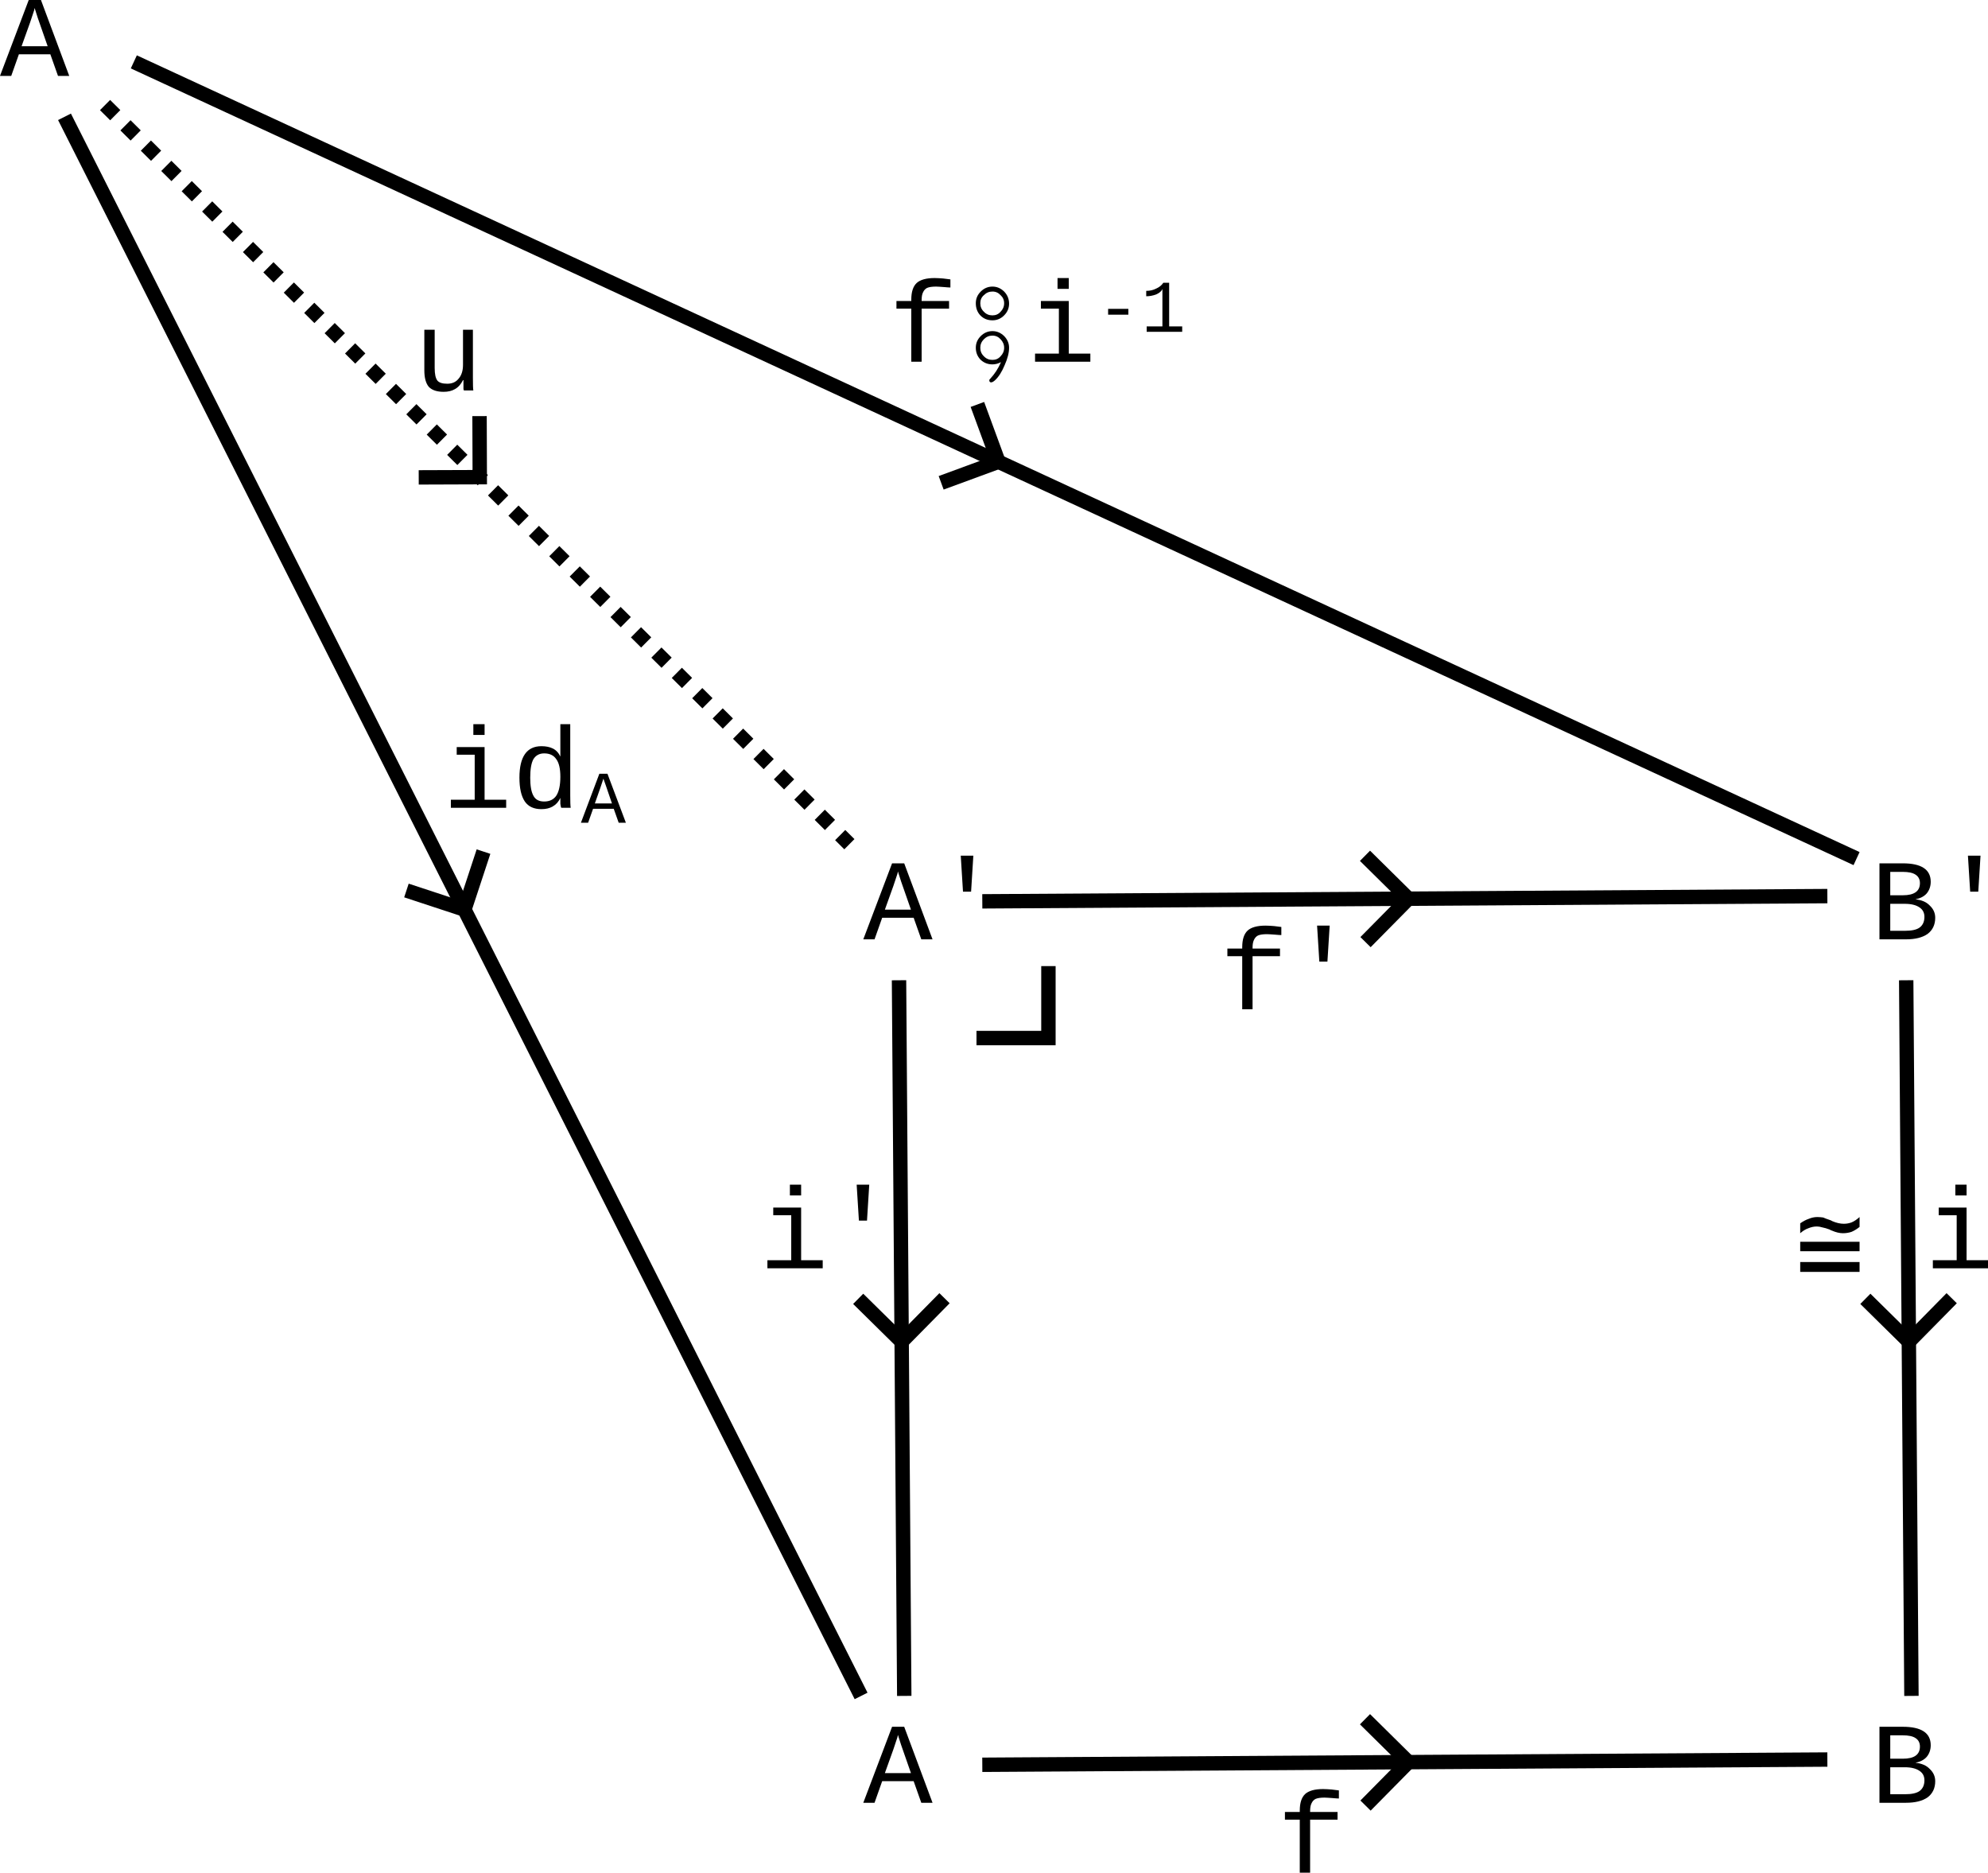
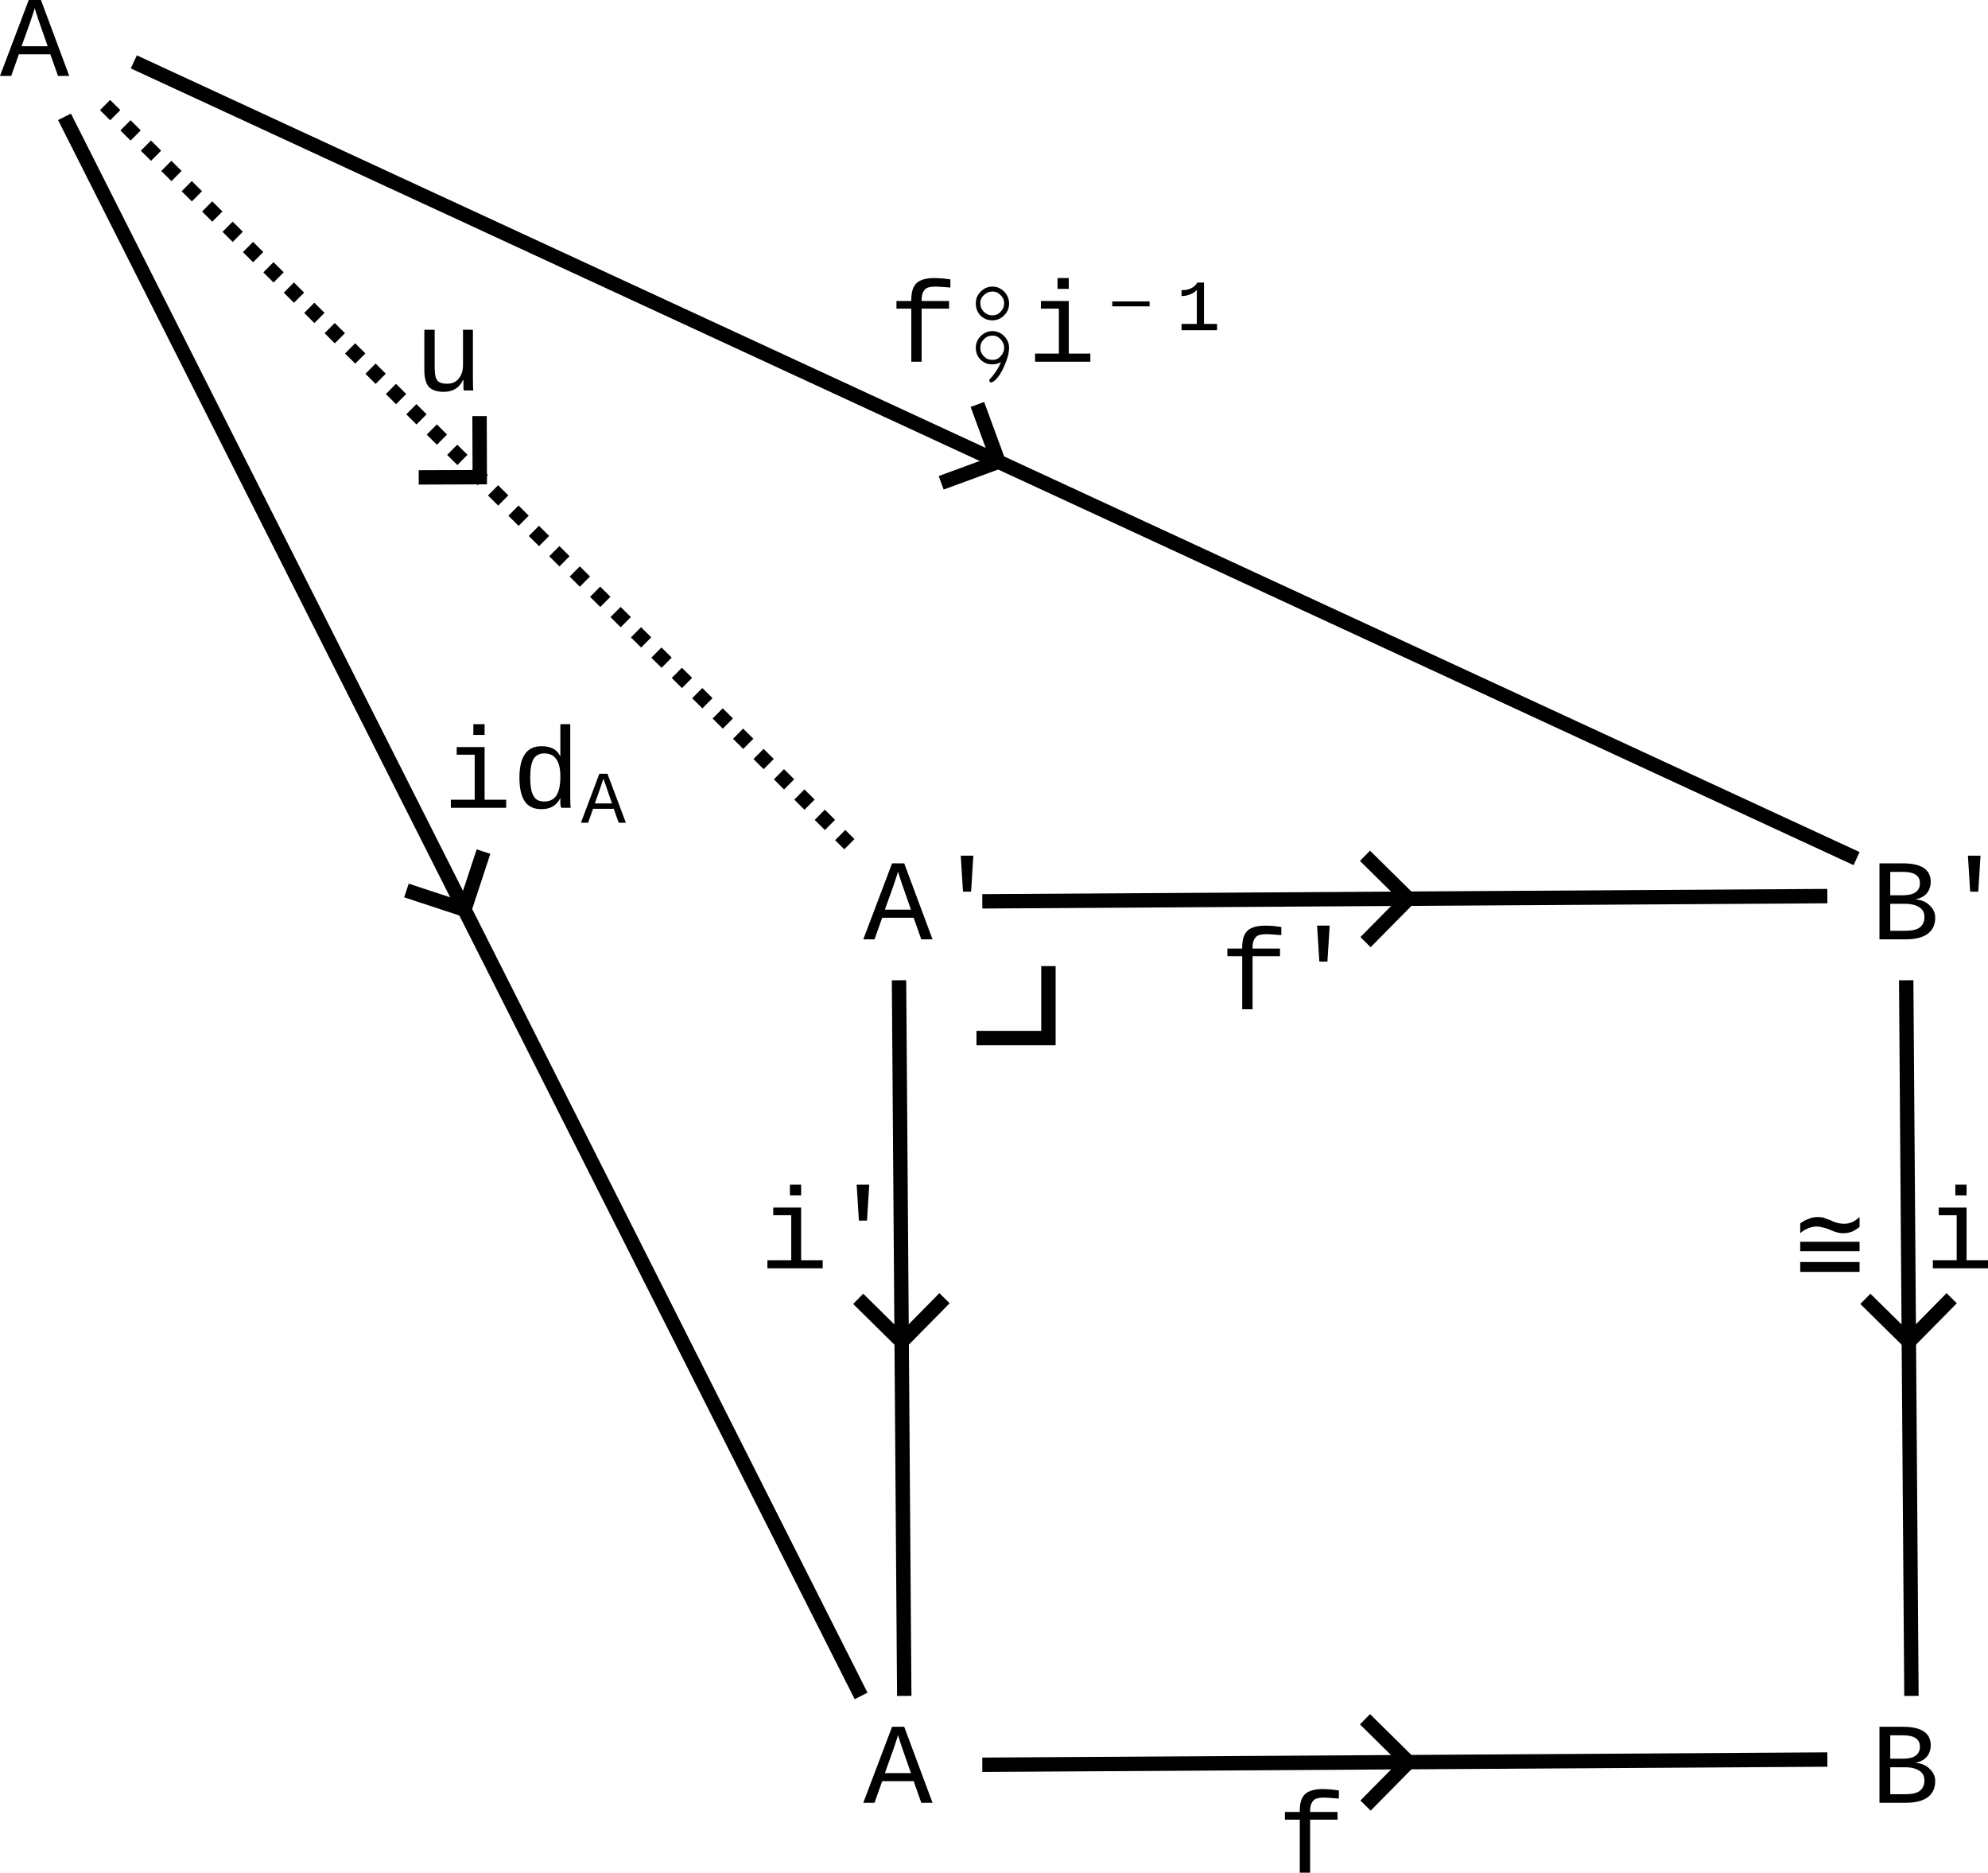
<svg xmlns="http://www.w3.org/2000/svg" width="69.084mm" height="65.067mm" viewBox="0 0 69.084 65.067" version="1.1" id="svg1820" xml:space="preserve">
  <defs id="defs1817">
    <marker style="overflow:visible" id="ArrowWide_Fnone_S-000000" refX="0" refY="0" orient="auto-start-reverse" markerWidth="1" markerHeight="1" viewBox="0 0 1 1" preserveAspectRatio="xMidYMid">
      <path style="fill:none;stroke:#000000;stroke-width:1;stroke-linecap:butt" d="M 3,-3 0,0 3,3" transform="rotate(180,0.125,0)" id="path7" />
    </marker>
  </defs>
  <g id="layer1" transform="translate(-343.5666,-2853.933)">
-     <rect style="font-variation-settings:normal;opacity:1;fill:none;fill-opacity:1;fill-rule:evenodd;stroke:#e6e6e6;stroke-width:0.5;stroke-linecap:butt;stroke-linejoin:miter;stroke-miterlimit:4;stroke-dasharray:none;stroke-dashoffset:0;stroke-opacity:1;stop-color:#000000;stop-opacity:1" id="rect1481" width="208" height="48" x="12" y="7" />
-     <text xml:space="preserve" style="font-style:normal;font-variant:normal;font-weight:normal;font-stretch:normal;font-size:4px;line-height:5px;font-family:'Liberation Sans', sans-serif;-inkscape-font-specification:'Liberation Sans, sans-serif';text-decoration-color:#000000;white-space:pre;shape-inside:url(#rect1481);display:inline;fill:#000000;stroke-width:3.78;stop-color:#000000" x="30.093" y="39.662" id="text1498">
-       <tspan x="12" y="10.613" id="tspan2">Prefer to rich text in this document, in <tspan style="font-style:italic" id="tspan1">increasing</tspan> order of preference:
- </tspan>
-       <tspan x="12" y="15.613" id="tspan3">1. private-observations.md
- </tspan>
-       <tspan x="12" y="20.613" id="tspan5">2. observations.md
- </tspan>
-       <tspan x="12" y="25.613" id="tspan6">3. Some more specific document (e.g. refactor-code.md)</tspan>
-     </text>
    <g id="g51">
      <text xml:space="preserve" style="font-size:4px;line-height:5px;font-family:'Liberation Mono', monospace;-inkscape-font-specification:'Liberation Mono, monospace';text-decoration-color:#000000;fill:#000000;stroke-width:3.78;-inkscape-stroke:none;stop-color:#000000" x="373.567" y="2801.568" id="text20">
        <tspan id="tspan20-5" style="stroke-width:3.78" x="373.567" y="2801.568">A'</tspan>
      </text>
      <text xml:space="preserve" style="font-size:4px;line-height:5px;font-family:'Liberation Mono', monospace;-inkscape-font-specification:'Liberation Mono, monospace';text-decoration-color:#000000;fill:#000000;stroke-width:3.78;-inkscape-stroke:none;stop-color:#000000" x="408.567" y="2801.568" id="text21">
        <tspan id="tspan21-3" style="stroke-width:3.78" x="408.567" y="2801.568">B'</tspan>
      </text>
      <text xml:space="preserve" style="font-size:4px;line-height:5px;font-family:'Liberation Mono', monospace;-inkscape-font-specification:'Liberation Mono, monospace';text-decoration-color:#000000;fill:#000000;stroke-width:3.78;-inkscape-stroke:none;stop-color:#000000" x="385.953" y="2804" id="text5">
        <tspan id="tspan4" style="stroke-width:3.78" x="385.953" y="2804">f'</tspan>
      </text>
      <path style="font-variation-settings:normal;fill:none;fill-opacity:1;stroke:#000000;stroke-width:0.5;stroke-linecap:butt;stroke-linejoin:miter;stroke-miterlimit:4;stroke-dasharray:none;stroke-dashoffset:0;stroke-opacity:1;marker-mid:url(#ArrowWide_Fnone_S-000000);stop-color:#000000" d="m 377.702,2830.25 14.683,-0.091 14.683,-0.091" id="path6" />
      <text xml:space="preserve" style="font-size:4px;line-height:5px;font-family:'Liberation Mono', monospace;-inkscape-font-specification:'Liberation Mono, monospace';text-decoration-color:#000000;fill:#000000;stroke-width:3.78;-inkscape-stroke:none;stop-color:#000000" x="373.567" y="2831.568" id="text11">
        <tspan id="tspan11" style="stroke-width:3.78" x="373.567" y="2831.568">A</tspan>
      </text>
      <text xml:space="preserve" style="font-size:4px;line-height:5px;font-family:'Liberation Mono', monospace;-inkscape-font-specification:'Liberation Mono, monospace';text-decoration-color:#000000;fill:#000000;stroke-width:3.78;-inkscape-stroke:none;stop-color:#000000" x="408.567" y="2831.568" id="text15">
        <tspan id="tspan12" style="stroke-width:3.78" x="408.567" y="2831.568">B</tspan>
      </text>
      <path style="font-variation-settings:normal;fill:none;fill-opacity:1;stroke:#000000;stroke-width:0.5;stroke-linecap:butt;stroke-linejoin:miter;stroke-miterlimit:4;stroke-dasharray:none;stroke-dashoffset:0;stroke-opacity:1;marker-mid:url(#ArrowWide_Fnone_S-000000);stop-color:#000000" d="m 374.808,2802.992 0.091,12.433 0.091,12.432" id="path20" />
      <path style="font-variation-settings:normal;fill:none;fill-opacity:1;stroke:#000000;stroke-width:0.5;stroke-linecap:butt;stroke-linejoin:miter;stroke-miterlimit:4;stroke-dasharray:none;stroke-dashoffset:0;stroke-opacity:1;marker-mid:url(#ArrowWide_Fnone_S-000000);stop-color:#000000" d="m 409.808,2802.992 0.091,12.433 0.091,12.432" id="path34" />
      <text xml:space="preserve" style="font-size:4px;line-height:5px;font-family:'Liberation Mono', monospace;-inkscape-font-specification:'Liberation Mono, monospace';text-decoration-color:#000000;fill:#000000;stroke-width:3.78;-inkscape-stroke:none;stop-color:#000000" x="369.953" y="2813" id="text35">
        <tspan id="tspan35" style="stroke-width:3.78" x="369.953" y="2813">i'</tspan>
      </text>
      <path style="font-variation-settings:normal;fill:none;fill-opacity:1;stroke:#000000;stroke-width:0.5;stroke-linecap:butt;stroke-linejoin:miter;stroke-miterlimit:4;stroke-dasharray:none;stroke-dashoffset:0;stroke-opacity:1;marker-mid:url(#ArrowWide_Fnone_S-000000);stop-color:#000000" d="m 377.702,2800.25 14.683,-0.091 14.683,-0.091" id="path35" />
      <text xml:space="preserve" style="font-size:4px;line-height:5px;font-family:'Liberation Mono', monospace;-inkscape-font-specification:'Liberation Mono, monospace';text-decoration-color:#000000;fill:#000000;stroke-width:3.78;-inkscape-stroke:none;stop-color:#000000" x="387.953" y="2834" id="text38">
        <tspan id="tspan38" style="stroke-width:3.78" x="387.953" y="2834">f</tspan>
      </text>
      <text xml:space="preserve" style="font-size:4px;line-height:5px;font-family:'Liberation Mono', monospace;-inkscape-font-specification:'Liberation Mono, monospace';text-decoration-color:#000000;fill:#000000;stroke-width:3.78;-inkscape-stroke:none;stop-color:#000000" x="410.453" y="2813" id="text39">
        <tspan id="tspan39" style="stroke-width:3.78" x="410.453" y="2813">i</tspan>
      </text>
      <text xml:space="preserve" style="font-size:4px;line-height:5px;font-family:'Liberation Mono', monospace;-inkscape-font-specification:'Liberation Mono, monospace';text-decoration-color:#000000;fill:#000000;stroke-width:3.78;-inkscape-stroke:none;stop-color:#000000" x="343.567" y="2771.568" id="text40">
        <tspan id="tspan40" style="stroke-width:3.78" x="343.567" y="2771.568">C</tspan>
      </text>
      <path style="font-variation-settings:normal;fill:none;fill-opacity:1;stroke:#000000;stroke-width:0.5;stroke-linecap:butt;stroke-linejoin:miter;stroke-miterlimit:4;stroke-dasharray:none;stroke-dashoffset:0;stroke-opacity:1;marker-mid:url(#ArrowWide_Fnone_S-000000);stop-color:#000000" d="m 345.808,2772.992 13.841,27.433 13.841,27.433" id="path45" />
      <path style="font-variation-settings:normal;fill:none;fill-opacity:1;stroke:#000000;stroke-width:0.5;stroke-linecap:butt;stroke-linejoin:miter;stroke-miterlimit:4;stroke-dasharray:none;stroke-dashoffset:0;stroke-opacity:1;marker-mid:url(#ArrowWide_Fnone_S-000000);stop-color:#000000" d="m 348.217,2771.083 29.933,13.841 29.933,13.841" id="path46" />
      <text xml:space="preserve" style="font-size:4px;line-height:5px;font-family:'Liberation Mono', monospace;-inkscape-font-specification:'Liberation Mono, monospace';text-decoration-color:#000000;fill:#000000;stroke-width:3.78;-inkscape-stroke:none;stop-color:#000000" x="374.453" y="2781.5" id="text47">
        <tspan id="tspan47" style="stroke-width:3.78" x="374.453" y="2781.5">m</tspan>
      </text>
      <text xml:space="preserve" style="font-size:4px;line-height:5px;font-family:'Liberation Mono', monospace;-inkscape-font-specification:'Liberation Mono, monospace';text-decoration-color:#000000;fill:#000000;stroke-width:3.78;-inkscape-stroke:none;stop-color:#000000" x="358.953" y="2797" id="text49">
        <tspan id="tspan49" style="stroke-width:3.78" x="358.953" y="2797">n</tspan>
      </text>
      <path style="font-variation-settings:normal;fill:none;fill-opacity:1;stroke:#000000;stroke-width:0.5;stroke-linecap:butt;stroke-linejoin:miter;stroke-miterlimit:4;stroke-dasharray:0.5, 0.5;stroke-dashoffset:0;stroke-opacity:1;marker-mid:url(#ArrowWide_Fnone_S-000000);stop-color:#000000" d="m 347.217,2772.583 12.933,12.841 12.933,12.841" id="path49" />
      <text xml:space="preserve" style="font-size:4px;line-height:5px;font-family:'Liberation Mono', monospace;-inkscape-font-specification:'Liberation Mono, monospace';text-decoration-color:#000000;fill:#000000;stroke-width:3.78;-inkscape-stroke:none;stop-color:#000000" x="357.953" y="2782.5" id="text51">
        <tspan id="tspan51" style="stroke-width:3.78" x="357.953" y="2782.5">u</tspan>
      </text>
      <path style="font-variation-settings:normal;opacity:1;vector-effect:none;fill:none;fill-opacity:1;stroke:#000000;stroke-width:0.5;stroke-linecap:butt;stroke-linejoin:miter;stroke-miterlimit:4;stroke-dasharray:none;stroke-dashoffset:0;stroke-opacity:1;-inkscape-stroke:none;stop-color:#000000;stop-opacity:1" d="M 377.5,2805 H 380 V 2802.5" id="path51" />
      <text xml:space="preserve" style="font-size:4px;line-height:5px;font-family:'Liberation Mono', monospace;-inkscape-font-specification:'Liberation Mono, monospace';text-decoration-color:#000000;fill:#000000;stroke-width:3.78;-inkscape-stroke:none;stop-color:#000000" x="405.953" y="2813.5" id="text16">
        <tspan id="tspan8" style="stroke-width:3.78" x="405.953" y="2813.5">≅</tspan>
      </text>
-       <g id="g117">
-         <text xml:space="preserve" style="font-size:4px;line-height:5px;font-family:'Liberation Mono', monospace;-inkscape-font-specification:'Liberation Mono, monospace';text-decoration-color:#000000;fill:#000000;stroke-width:3.78;-inkscape-stroke:none;stop-color:#000000" x="373.567" y="2886.568" id="text22">
-           <tspan id="tspan20" style="stroke-width:3.78" x="373.567" y="2886.568">A'</tspan>
-         </text>
-         <text xml:space="preserve" style="font-size:4px;line-height:5px;font-family:'Liberation Mono', monospace;-inkscape-font-specification:'Liberation Mono, monospace';text-decoration-color:#000000;fill:#000000;stroke-width:3.78;-inkscape-stroke:none;stop-color:#000000" x="408.567" y="2886.568" id="text30">
-           <tspan id="tspan30" style="stroke-width:3.78" x="408.567" y="2886.568">B'</tspan>
-         </text>
-         <text xml:space="preserve" style="font-size:4px;line-height:5px;font-family:'Liberation Mono', monospace;-inkscape-font-specification:'Liberation Mono, monospace';text-decoration-color:#000000;fill:#000000;stroke-width:3.78;-inkscape-stroke:none;stop-color:#000000" x="385.953" y="2889" id="text31">
-           <tspan id="tspan31" style="stroke-width:3.78" x="385.953" y="2889">f'</tspan>
-         </text>
-         <path style="font-variation-settings:normal;fill:none;fill-opacity:1;stroke:#000000;stroke-width:0.5;stroke-linecap:butt;stroke-linejoin:miter;stroke-miterlimit:4;stroke-dasharray:none;stroke-dashoffset:0;stroke-opacity:1;marker-mid:url(#ArrowWide_Fnone_S-000000);stop-color:#000000" d="m 377.702,2915.25 14.683,-0.091 14.683,-0.091" id="path36" />
-         <text xml:space="preserve" style="font-size:4px;line-height:5px;font-family:'Liberation Mono', monospace;-inkscape-font-specification:'Liberation Mono, monospace';text-decoration-color:#000000;fill:#000000;stroke-width:3.78;-inkscape-stroke:none;stop-color:#000000" x="373.567" y="2916.568" id="text37">
-           <tspan id="tspan37" style="stroke-width:3.78" x="373.567" y="2916.568">A</tspan>
-         </text>
-         <text xml:space="preserve" style="font-size:4px;line-height:5px;font-family:'Liberation Mono', monospace;-inkscape-font-specification:'Liberation Mono, monospace';text-decoration-color:#000000;fill:#000000;stroke-width:3.78;-inkscape-stroke:none;stop-color:#000000" x="408.567" y="2916.568" id="text41">
-           <tspan id="tspan41" style="stroke-width:3.78" x="408.567" y="2916.568">B</tspan>
-         </text>
-         <path style="font-variation-settings:normal;fill:none;fill-opacity:1;stroke:#000000;stroke-width:0.5;stroke-linecap:butt;stroke-linejoin:miter;stroke-miterlimit:4;stroke-dasharray:none;stroke-dashoffset:0;stroke-opacity:1;marker-mid:url(#ArrowWide_Fnone_S-000000);stop-color:#000000" d="m 374.808,2887.992 0.091,12.433 0.091,12.432" id="path47" />
-         <path style="font-variation-settings:normal;fill:none;fill-opacity:1;stroke:#000000;stroke-width:0.5;stroke-linecap:butt;stroke-linejoin:miter;stroke-miterlimit:4;stroke-dasharray:none;stroke-dashoffset:0;stroke-opacity:1;marker-mid:url(#ArrowWide_Fnone_S-000000);stop-color:#000000" d="m 409.808,2887.992 0.091,12.433 0.091,12.432" id="path48" />
-         <text xml:space="preserve" style="font-size:4px;line-height:5px;font-family:'Liberation Mono', monospace;-inkscape-font-specification:'Liberation Mono, monospace';text-decoration-color:#000000;fill:#000000;stroke-width:3.78;-inkscape-stroke:none;stop-color:#000000" x="369.953" y="2898" id="text48">
-           <tspan id="tspan48" style="stroke-width:3.78" x="369.953" y="2898">i'</tspan>
-         </text>
-         <path style="font-variation-settings:normal;fill:none;fill-opacity:1;stroke:#000000;stroke-width:0.5;stroke-linecap:butt;stroke-linejoin:miter;stroke-miterlimit:4;stroke-dasharray:none;stroke-dashoffset:0;stroke-opacity:1;marker-mid:url(#ArrowWide_Fnone_S-000000);stop-color:#000000" d="m 377.702,2885.25 14.683,-0.091 14.683,-0.091" id="path50" />
-         <text xml:space="preserve" style="font-size:4px;line-height:5px;font-family:'Liberation Mono', monospace;-inkscape-font-specification:'Liberation Mono, monospace';text-decoration-color:#000000;fill:#000000;stroke-width:3.78;-inkscape-stroke:none;stop-color:#000000" x="387.953" y="2919" id="text50">
-           <tspan id="tspan50" style="stroke-width:3.78" x="387.953" y="2919">f</tspan>
-         </text>
-         <text xml:space="preserve" style="font-size:4px;line-height:5px;font-family:'Liberation Mono', monospace;-inkscape-font-specification:'Liberation Mono, monospace';text-decoration-color:#000000;fill:#000000;stroke-width:3.78;-inkscape-stroke:none;stop-color:#000000" x="410.453" y="2898" id="text52">
-           <tspan id="tspan52" style="stroke-width:3.78" x="410.453" y="2898">i</tspan>
-         </text>
-         <path style="font-variation-settings:normal;fill:none;fill-opacity:1;stroke:#000000;stroke-width:0.5;stroke-linecap:butt;stroke-linejoin:miter;stroke-miterlimit:4;stroke-dasharray:none;stroke-dashoffset:0;stroke-opacity:1;marker-mid:url(#ArrowWide_Fnone_S-000000);stop-color:#000000" d="m 345.808,2857.992 13.841,27.433 13.841,27.433" id="path54" />
-         <path style="font-variation-settings:normal;fill:none;fill-opacity:1;stroke:#000000;stroke-width:0.5;stroke-linecap:butt;stroke-linejoin:miter;stroke-miterlimit:4;stroke-dasharray:none;stroke-dashoffset:0;stroke-opacity:1;marker-mid:url(#ArrowWide_Fnone_S-000000);stop-color:#000000" d="m 348.217,2856.083 29.933,13.841 29.933,13.841" id="path55" />
-         <text xml:space="preserve" style="font-size:4px;line-height:5px;font-family:'Liberation Mono', monospace;-inkscape-font-specification:'Liberation Mono, monospace';text-decoration-color:#000000;fill:#000000;stroke-width:3.78;-inkscape-stroke:none;stop-color:#000000" x="374.453" y="2866.5" id="text55">
-           <tspan id="tspan55" style="stroke-width:3.78" x="374.453" y="2866.5">f⨟i<tspan style="font-size:65%;baseline-shift:super" id="tspan62">-1</tspan>
-           </tspan>
-         </text>
-         <text xml:space="preserve" style="font-size:4px;line-height:5px;font-family:'Liberation Mono', monospace;-inkscape-font-specification:'Liberation Mono, monospace';text-decoration-color:#000000;fill:#000000;stroke-width:3.78;-inkscape-stroke:none;stop-color:#000000" x="358.953" y="2882" id="text56">
-           <tspan id="tspan56" style="stroke-width:3.78" x="358.953" y="2882">id<tspan style="font-size:65%;baseline-shift:sub" id="tspan61">A</tspan>
-           </tspan>
-         </text>
-         <path style="font-variation-settings:normal;fill:none;fill-opacity:1;stroke:#000000;stroke-width:0.5;stroke-linecap:butt;stroke-linejoin:miter;stroke-miterlimit:4;stroke-dasharray:0.5, 0.5;stroke-dashoffset:0;stroke-opacity:1;marker-mid:url(#ArrowWide_Fnone_S-000000);stop-color:#000000" d="m 347.217,2857.583 12.933,12.841 12.933,12.841" id="path56" />
-         <text xml:space="preserve" style="font-size:4px;line-height:5px;font-family:'Liberation Mono', monospace;-inkscape-font-specification:'Liberation Mono, monospace';text-decoration-color:#000000;fill:#000000;stroke-width:3.78;-inkscape-stroke:none;stop-color:#000000" x="357.953" y="2867.5" id="text57">
-           <tspan id="tspan57" style="stroke-width:3.78" x="357.953" y="2867.5">u</tspan>
-         </text>
-         <path style="font-variation-settings:normal;opacity:1;vector-effect:none;fill:none;fill-opacity:1;stroke:#000000;stroke-width:0.5;stroke-linecap:butt;stroke-linejoin:miter;stroke-miterlimit:4;stroke-dasharray:none;stroke-dashoffset:0;stroke-opacity:1;-inkscape-stroke:none;stop-color:#000000;stop-opacity:1" d="M 377.5,2890 H 380 V 2887.5" id="path57" />
-         <text xml:space="preserve" style="font-size:4px;line-height:5px;font-family:'Liberation Mono', monospace;-inkscape-font-specification:'Liberation Mono, monospace';text-decoration-color:#000000;fill:#000000;stroke-width:3.78;-inkscape-stroke:none;stop-color:#000000" x="405.953" y="2898.5" id="text59">
-           <tspan id="tspan59" style="stroke-width:3.78" x="405.953" y="2898.5">≅</tspan>
-         </text>
-         <text xml:space="preserve" style="font-size:4px;line-height:5px;font-family:'Liberation Mono', monospace;-inkscape-font-specification:'Liberation Mono, monospace';text-decoration-color:#000000;fill:#000000;stroke-width:3.78;-inkscape-stroke:none;stop-color:#000000" x="343.567" y="2856.568" id="text60">
-           <tspan id="tspan60" style="stroke-width:3.78" x="343.567" y="2856.568">A</tspan>
-         </text>
-       </g>
+       <text xml:space="preserve" style="font-size:4px;line-height:5px;font-family:'Liberation Mono', monospace;-inkscape-font-specification:'Liberation Mono, monospace';text-decoration-color:#000000;fill:#000000;stroke-width:3.78;-inkscape-stroke:none;stop-color:#000000" x="373.567" y="2886.568" id="text22">
+         <tspan id="tspan20" style="stroke-width:3.78" x="373.567" y="2886.568">A'</tspan>
+       </text>
+       <text xml:space="preserve" style="font-size:4px;line-height:5px;font-family:'Liberation Mono', monospace;-inkscape-font-specification:'Liberation Mono, monospace';text-decoration-color:#000000;fill:#000000;stroke-width:3.78;-inkscape-stroke:none;stop-color:#000000" x="408.567" y="2886.568" id="text30">
+         <tspan id="tspan30" style="stroke-width:3.78" x="408.567" y="2886.568">B'</tspan>
+       </text>
+       <text xml:space="preserve" style="font-size:4px;line-height:5px;font-family:'Liberation Mono', monospace;-inkscape-font-specification:'Liberation Mono, monospace';text-decoration-color:#000000;fill:#000000;stroke-width:3.78;-inkscape-stroke:none;stop-color:#000000" x="385.953" y="2889" id="text31">
+         <tspan id="tspan31" style="stroke-width:3.78" x="385.953" y="2889">f'</tspan>
+       </text>
+       <path style="font-variation-settings:normal;fill:none;fill-opacity:1;stroke:#000000;stroke-width:0.5;stroke-linecap:butt;stroke-linejoin:miter;stroke-miterlimit:4;stroke-dasharray:none;stroke-dashoffset:0;stroke-opacity:1;marker-mid:url(#ArrowWide_Fnone_S-000000);stop-color:#000000" d="m 377.702,2915.25 14.683,-0.091 14.683,-0.091" id="path36" />
+       <text xml:space="preserve" style="font-size:4px;line-height:5px;font-family:'Liberation Mono', monospace;-inkscape-font-specification:'Liberation Mono, monospace';text-decoration-color:#000000;fill:#000000;stroke-width:3.78;-inkscape-stroke:none;stop-color:#000000" x="373.567" y="2916.568" id="text37">
+         <tspan id="tspan37" style="stroke-width:3.78" x="373.567" y="2916.568">A</tspan>
+       </text>
+       <text xml:space="preserve" style="font-size:4px;line-height:5px;font-family:'Liberation Mono', monospace;-inkscape-font-specification:'Liberation Mono, monospace';text-decoration-color:#000000;fill:#000000;stroke-width:3.78;-inkscape-stroke:none;stop-color:#000000" x="408.567" y="2916.568" id="text41">
+         <tspan id="tspan41" style="stroke-width:3.78" x="408.567" y="2916.568">B</tspan>
+       </text>
+       <path style="font-variation-settings:normal;fill:none;fill-opacity:1;stroke:#000000;stroke-width:0.5;stroke-linecap:butt;stroke-linejoin:miter;stroke-miterlimit:4;stroke-dasharray:none;stroke-dashoffset:0;stroke-opacity:1;marker-mid:url(#ArrowWide_Fnone_S-000000);stop-color:#000000" d="m 374.808,2887.992 0.091,12.433 0.091,12.432" id="path47" />
+       <path style="font-variation-settings:normal;fill:none;fill-opacity:1;stroke:#000000;stroke-width:0.5;stroke-linecap:butt;stroke-linejoin:miter;stroke-miterlimit:4;stroke-dasharray:none;stroke-dashoffset:0;stroke-opacity:1;marker-mid:url(#ArrowWide_Fnone_S-000000);stop-color:#000000" d="m 409.808,2887.992 0.091,12.433 0.091,12.432" id="path48" />
+       <text xml:space="preserve" style="font-size:4px;line-height:5px;font-family:'Liberation Mono', monospace;-inkscape-font-specification:'Liberation Mono, monospace';text-decoration-color:#000000;fill:#000000;stroke-width:3.78;-inkscape-stroke:none;stop-color:#000000" x="369.953" y="2898" id="text48">
+         <tspan id="tspan48" style="stroke-width:3.78" x="369.953" y="2898">i'</tspan>
+       </text>
+       <path style="font-variation-settings:normal;fill:none;fill-opacity:1;stroke:#000000;stroke-width:0.5;stroke-linecap:butt;stroke-linejoin:miter;stroke-miterlimit:4;stroke-dasharray:none;stroke-dashoffset:0;stroke-opacity:1;marker-mid:url(#ArrowWide_Fnone_S-000000);stop-color:#000000" d="m 377.702,2885.25 14.683,-0.091 14.683,-0.091" id="path50" />
+       <text xml:space="preserve" style="font-size:4px;line-height:5px;font-family:'Liberation Mono', monospace;-inkscape-font-specification:'Liberation Mono, monospace';text-decoration-color:#000000;fill:#000000;stroke-width:3.78;-inkscape-stroke:none;stop-color:#000000" x="387.953" y="2919" id="text50">
+         <tspan id="tspan50" style="stroke-width:3.78" x="387.953" y="2919">f</tspan>
+       </text>
+       <text xml:space="preserve" style="font-size:4px;line-height:5px;font-family:'Liberation Mono', monospace;-inkscape-font-specification:'Liberation Mono, monospace';text-decoration-color:#000000;fill:#000000;stroke-width:3.78;-inkscape-stroke:none;stop-color:#000000" x="410.453" y="2898" id="text52">
+         <tspan id="tspan52" style="stroke-width:3.78" x="410.453" y="2898">i</tspan>
+       </text>
+       <path style="font-variation-settings:normal;fill:none;fill-opacity:1;stroke:#000000;stroke-width:0.5;stroke-linecap:butt;stroke-linejoin:miter;stroke-miterlimit:4;stroke-dasharray:none;stroke-dashoffset:0;stroke-opacity:1;marker-mid:url(#ArrowWide_Fnone_S-000000);stop-color:#000000" d="m 345.808,2857.992 13.841,27.433 13.841,27.433" id="path54" />
+       <path style="font-variation-settings:normal;fill:none;fill-opacity:1;stroke:#000000;stroke-width:0.5;stroke-linecap:butt;stroke-linejoin:miter;stroke-miterlimit:4;stroke-dasharray:none;stroke-dashoffset:0;stroke-opacity:1;marker-mid:url(#ArrowWide_Fnone_S-000000);stop-color:#000000" d="m 348.217,2856.083 29.933,13.841 29.933,13.841" id="path55" />
+       <text xml:space="preserve" style="font-size:4px;line-height:5px;font-family:'Liberation Mono', monospace;-inkscape-font-specification:'Liberation Mono, monospace';text-decoration-color:#000000;fill:#000000;stroke-width:3.78;-inkscape-stroke:none;stop-color:#000000" x="374.453" y="2866.5" id="text55">
+         <tspan id="tspan55" style="stroke-width:3.78" x="374.453" y="2866.5">f⨟i⁻¹<tspan style="font-size:65%;baseline-shift:super" id="tspan62" />
+         </tspan>
+       </text>
+       <text xml:space="preserve" style="font-size:4px;line-height:5px;font-family:'Liberation Mono', monospace;-inkscape-font-specification:'Liberation Mono, monospace';text-decoration-color:#000000;fill:#000000;stroke-width:3.78;-inkscape-stroke:none;stop-color:#000000" x="358.953" y="2882" id="text56">
+         <tspan id="tspan56" style="stroke-width:3.78" x="358.953" y="2882">id<tspan style="font-size:65%;baseline-shift:sub" id="tspan61">A</tspan>
+         </tspan>
+       </text>
+       <path style="font-variation-settings:normal;fill:none;fill-opacity:1;stroke:#000000;stroke-width:0.5;stroke-linecap:butt;stroke-linejoin:miter;stroke-miterlimit:4;stroke-dasharray:0.5, 0.5;stroke-dashoffset:0;stroke-opacity:1;marker-mid:url(#ArrowWide_Fnone_S-000000);stop-color:#000000" d="m 347.217,2857.583 12.933,12.841 12.933,12.841" id="path56" />
+       <text xml:space="preserve" style="font-size:4px;line-height:5px;font-family:'Liberation Mono', monospace;-inkscape-font-specification:'Liberation Mono, monospace';text-decoration-color:#000000;fill:#000000;stroke-width:3.78;-inkscape-stroke:none;stop-color:#000000" x="357.953" y="2867.5" id="text57">
+         <tspan id="tspan57" style="stroke-width:3.78" x="357.953" y="2867.5">u</tspan>
+       </text>
+       <path style="font-variation-settings:normal;vector-effect:none;fill:none;fill-opacity:1;stroke:#000000;stroke-width:0.5;stroke-linecap:butt;stroke-linejoin:miter;stroke-miterlimit:4;stroke-dasharray:none;stroke-dashoffset:0;stroke-opacity:1;-inkscape-stroke:none;stop-color:#000000" d="M 377.5,2890 H 380 V 2887.5" id="path57" />
+       <text xml:space="preserve" style="font-size:4px;line-height:5px;font-family:'Liberation Mono', monospace;-inkscape-font-specification:'Liberation Mono, monospace';text-decoration-color:#000000;fill:#000000;stroke-width:3.78;-inkscape-stroke:none;stop-color:#000000" x="405.953" y="2898.5" id="text59">
+         <tspan id="tspan59" style="stroke-width:3.78" x="405.953" y="2898.5">≅</tspan>
+       </text>
+       <text xml:space="preserve" style="font-size:4px;line-height:5px;font-family:'Liberation Mono', monospace;-inkscape-font-specification:'Liberation Mono, monospace';text-decoration-color:#000000;fill:#000000;stroke-width:3.78;-inkscape-stroke:none;stop-color:#000000" x="343.567" y="2856.568" id="text60">
+         <tspan id="tspan60" style="stroke-width:3.78" x="343.567" y="2856.568">A</tspan>
+       </text>
      <text xml:space="preserve" style="font-size:4px;line-height:5px;font-family:'Liberation Mono', monospace;-inkscape-font-specification:'Liberation Mono, monospace';text-decoration-color:#000000;fill:#000000;stroke-width:3.78;-inkscape-stroke:none;stop-color:#000000" x="373.567" y="3051.568" id="text63">
        <tspan id="tspan63" style="stroke-width:3.78" x="373.567" y="3051.568">A'</tspan>
      </text>
      <text xml:space="preserve" style="font-size:4px;line-height:5px;font-family:'Liberation Mono', monospace;-inkscape-font-specification:'Liberation Mono, monospace';text-decoration-color:#000000;fill:#000000;stroke-width:3.78;-inkscape-stroke:none;stop-color:#000000" x="408.567" y="3051.568" id="text64">
        <tspan id="tspan64" style="stroke-width:3.78" x="408.567" y="3051.568">B'</tspan>
      </text>
      <text xml:space="preserve" style="font-size:4px;line-height:5px;font-family:'Liberation Mono', monospace;-inkscape-font-specification:'Liberation Mono, monospace';text-decoration-color:#000000;fill:#000000;stroke-width:3.78;-inkscape-stroke:none;stop-color:#000000" x="385.953" y="3054" id="text65">
        <tspan id="tspan65" style="stroke-width:3.78" x="385.953" y="3054">f'</tspan>
      </text>
      <path style="font-variation-settings:normal;fill:none;fill-opacity:1;stroke:#000000;stroke-width:0.5;stroke-linecap:butt;stroke-linejoin:miter;stroke-miterlimit:4;stroke-dasharray:none;stroke-dashoffset:0;stroke-opacity:1;marker-mid:url(#ArrowWide_Fnone_S-000000);stop-color:#000000" d="m 377.702,3080.25 14.683,-0.091 14.683,-0.091" id="path65" />
      <text xml:space="preserve" style="font-size:4px;line-height:5px;font-family:'Liberation Mono', monospace;-inkscape-font-specification:'Liberation Mono, monospace';text-decoration-color:#000000;fill:#000000;stroke-width:3.78;-inkscape-stroke:none;stop-color:#000000" x="373.567" y="3081.568" id="text66">
        <tspan id="tspan66" style="stroke-width:3.78" x="373.567" y="3081.568">A</tspan>
      </text>
      <text xml:space="preserve" style="font-size:4px;line-height:5px;font-family:'Liberation Mono', monospace;-inkscape-font-specification:'Liberation Mono, monospace';text-decoration-color:#000000;fill:#000000;stroke-width:3.78;-inkscape-stroke:none;stop-color:#000000" x="408.567" y="3081.568" id="text67">
        <tspan id="tspan67" style="stroke-width:3.78" x="408.567" y="3081.568">B</tspan>
      </text>
      <path style="font-variation-settings:normal;fill:none;fill-opacity:1;stroke:#000000;stroke-width:0.5;stroke-linecap:butt;stroke-linejoin:miter;stroke-miterlimit:4;stroke-dasharray:none;stroke-dashoffset:0;stroke-opacity:1;marker-mid:url(#ArrowWide_Fnone_S-000000);stop-color:#000000" d="m 374.808,3052.992 0.091,12.433 0.091,12.432" id="path67" />
      <path style="font-variation-settings:normal;fill:none;fill-opacity:1;stroke:#000000;stroke-width:0.5;stroke-linecap:butt;stroke-linejoin:miter;stroke-miterlimit:4;stroke-dasharray:none;stroke-dashoffset:0;stroke-opacity:1;marker-mid:url(#ArrowWide_Fnone_S-000000);stop-color:#000000" d="m 409.808,3052.992 0.091,12.433 0.091,12.432" id="path68" />
      <text xml:space="preserve" style="font-size:4px;line-height:5px;font-family:'Liberation Mono', monospace;-inkscape-font-specification:'Liberation Mono, monospace';text-decoration-color:#000000;fill:#000000;stroke-width:3.78;-inkscape-stroke:none;stop-color:#000000" x="369.953" y="3063" id="text68">
        <tspan id="tspan68" style="stroke-width:3.78" x="369.953" y="3063">i'</tspan>
      </text>
      <path style="font-variation-settings:normal;fill:none;fill-opacity:1;stroke:#000000;stroke-width:0.5;stroke-linecap:butt;stroke-linejoin:miter;stroke-miterlimit:4;stroke-dasharray:none;stroke-dashoffset:0;stroke-opacity:1;marker-mid:url(#ArrowWide_Fnone_S-000000);stop-color:#000000" d="m 377.702,3050.25 14.683,-0.091 14.683,-0.091" id="path69" />
      <text xml:space="preserve" style="font-size:4px;line-height:5px;font-family:'Liberation Mono', monospace;-inkscape-font-specification:'Liberation Mono, monospace';text-decoration-color:#000000;fill:#000000;stroke-width:3.78;-inkscape-stroke:none;stop-color:#000000" x="387.953" y="3084" id="text69">
        <tspan id="tspan69" style="stroke-width:3.78" x="387.953" y="3084">f</tspan>
      </text>
      <text xml:space="preserve" style="font-size:4px;line-height:5px;font-family:'Liberation Mono', monospace;-inkscape-font-specification:'Liberation Mono, monospace';text-decoration-color:#000000;fill:#000000;stroke-width:3.78;-inkscape-stroke:none;stop-color:#000000" x="410.453" y="3063" id="text70">
        <tspan id="tspan70" style="stroke-width:3.78" x="410.453" y="3063">i</tspan>
      </text>
      <path style="font-variation-settings:normal;fill:none;fill-opacity:1;stroke:#000000;stroke-width:0.5;stroke-linecap:butt;stroke-linejoin:miter;stroke-miterlimit:4;stroke-dasharray:none;stroke-dashoffset:0;stroke-opacity:1;marker-mid:url(#ArrowWide_Fnone_S-000000);stop-color:#000000" d="m 345.808,3022.992 13.841,27.433 13.841,27.433" id="path70" />
      <path style="font-variation-settings:normal;fill:none;fill-opacity:1;stroke:#000000;stroke-width:0.5;stroke-linecap:butt;stroke-linejoin:miter;stroke-miterlimit:4;stroke-dasharray:none;stroke-dashoffset:0;stroke-opacity:1;marker-mid:url(#ArrowWide_Fnone_S-000000);stop-color:#000000" d="m 348.217,3021.083 29.933,13.841 29.933,13.841" id="path71" />
      <text xml:space="preserve" style="font-size:4px;line-height:5px;font-family:'Liberation Mono', monospace;-inkscape-font-specification:'Liberation Mono, monospace';text-decoration-color:#000000;fill:#000000;stroke-width:3.78;-inkscape-stroke:none;stop-color:#000000" x="374.453" y="3031.5" id="text72">
        <tspan id="tspan72" style="stroke-width:3.78" x="374.453" y="3031.5">f'</tspan>
      </text>
      <path style="font-variation-settings:normal;fill:none;fill-opacity:1;stroke:#000000;stroke-width:0.5;stroke-linecap:butt;stroke-linejoin:miter;stroke-miterlimit:4;stroke-dasharray:0.5, 0.5;stroke-dashoffset:0;stroke-opacity:1;marker-mid:url(#ArrowWide_Fnone_S-000000);stop-color:#000000" d="m 347.217,3022.583 12.933,12.841 12.933,12.841" id="path74" />
      <text xml:space="preserve" style="font-size:4px;line-height:5px;font-family:'Liberation Mono', monospace;-inkscape-font-specification:'Liberation Mono, monospace';text-decoration-color:#000000;fill:#000000;stroke-width:3.78;-inkscape-stroke:none;stop-color:#000000" x="357.953" y="3032.5" id="text75">
        <tspan id="tspan75" style="stroke-width:3.78" x="357.953" y="3032.5">id<tspan style="font-size:65%;baseline-shift:sub" id="tspan79">A'</tspan>
        </tspan>
      </text>
      <path style="font-variation-settings:normal;opacity:1;vector-effect:none;fill:none;fill-opacity:1;stroke:#000000;stroke-width:0.5;stroke-linecap:butt;stroke-linejoin:miter;stroke-miterlimit:4;stroke-dasharray:none;stroke-dashoffset:0;stroke-opacity:1;-inkscape-stroke:none;stop-color:#000000;stop-opacity:1" d="M 377.5,3055 H 380 V 3052.5" id="path75" />
      <text xml:space="preserve" style="font-size:4px;line-height:5px;font-family:'Liberation Mono', monospace;-inkscape-font-specification:'Liberation Mono, monospace';text-decoration-color:#000000;fill:#000000;stroke-width:3.78;-inkscape-stroke:none;stop-color:#000000" x="405.953" y="3063.5" id="text77">
        <tspan id="tspan77" style="stroke-width:3.78" x="405.953" y="3063.5">≅</tspan>
      </text>
      <text xml:space="preserve" style="font-size:4px;line-height:5px;font-family:'Liberation Mono', monospace;-inkscape-font-specification:'Liberation Mono, monospace';text-decoration-color:#000000;fill:#000000;stroke-width:3.78;-inkscape-stroke:none;stop-color:#000000" x="343.567" y="3021.568" id="text78">
        <tspan id="tspan78" style="stroke-width:3.78" x="343.567" y="3021.568">A'</tspan>
      </text>
      <text xml:space="preserve" style="font-size:4px;line-height:5px;font-family:'Liberation Mono', monospace;-inkscape-font-specification:'Liberation Mono, monospace';text-decoration-color:#000000;fill:#000000;stroke-width:3.78;-inkscape-stroke:none;stop-color:#000000" x="358.953" y="3047.5" id="text80">
        <tspan id="tspan80" style="stroke-width:3.78" x="358.953" y="3047.5">i'</tspan>
      </text>
      <text xml:space="preserve" style="font-size:4px;line-height:5px;font-family:'Liberation Mono', monospace;-inkscape-font-specification:'Liberation Mono, monospace';text-decoration-color:#000000;fill:#000000;stroke-width:3.78;-inkscape-stroke:none;stop-color:#000000" x="373.567" y="2971.568" id="text81">
        <tspan id="tspan81" style="stroke-width:3.78" x="373.567" y="2971.568">A'</tspan>
      </text>
      <text xml:space="preserve" style="font-size:4px;line-height:5px;font-family:'Liberation Mono', monospace;-inkscape-font-specification:'Liberation Mono, monospace';text-decoration-color:#000000;fill:#000000;stroke-width:3.78;-inkscape-stroke:none;stop-color:#000000" x="408.567" y="2971.568" id="text82">
        <tspan id="tspan82" style="stroke-width:3.78" x="408.567" y="2971.568">B'</tspan>
      </text>
      <text xml:space="preserve" style="font-size:4px;line-height:5px;font-family:'Liberation Mono', monospace;-inkscape-font-specification:'Liberation Mono, monospace';text-decoration-color:#000000;fill:#000000;stroke-width:3.78;-inkscape-stroke:none;stop-color:#000000" x="385.953" y="2974" id="text84">
        <tspan id="tspan84" style="stroke-width:3.78" x="385.953" y="2974">f'</tspan>
      </text>
      <path style="font-variation-settings:normal;fill:none;fill-opacity:1;stroke:#000000;stroke-width:0.5;stroke-linecap:butt;stroke-linejoin:miter;stroke-miterlimit:4;stroke-dasharray:none;stroke-dashoffset:0;stroke-opacity:1;marker-mid:url(#ArrowWide_Fnone_S-000000);stop-color:#000000" d="m 377.702,3000.25 14.683,-0.091 14.683,-0.091" id="path84" />
      <text xml:space="preserve" style="font-size:4px;line-height:5px;font-family:'Liberation Mono', monospace;-inkscape-font-specification:'Liberation Mono, monospace';text-decoration-color:#000000;fill:#000000;stroke-width:3.78;-inkscape-stroke:none;stop-color:#000000" x="373.567" y="3001.568" id="text85">
        <tspan id="tspan85" style="stroke-width:3.78" x="373.567" y="3001.568">A</tspan>
      </text>
      <text xml:space="preserve" style="font-size:4px;line-height:5px;font-family:'Liberation Mono', monospace;-inkscape-font-specification:'Liberation Mono, monospace';text-decoration-color:#000000;fill:#000000;stroke-width:3.78;-inkscape-stroke:none;stop-color:#000000" x="408.567" y="3001.568" id="text86">
        <tspan id="tspan86" style="stroke-width:3.78" x="408.567" y="3001.568">B</tspan>
      </text>
      <path style="font-variation-settings:normal;fill:none;fill-opacity:1;stroke:#000000;stroke-width:0.5;stroke-linecap:butt;stroke-linejoin:miter;stroke-miterlimit:4;stroke-dasharray:none;stroke-dashoffset:0;stroke-opacity:1;marker-mid:url(#ArrowWide_Fnone_S-000000);stop-color:#000000" d="m 374.808,2972.992 0.091,12.433 0.091,12.432" id="path86" />
      <path style="font-variation-settings:normal;fill:none;fill-opacity:1;stroke:#000000;stroke-width:0.5;stroke-linecap:butt;stroke-linejoin:miter;stroke-miterlimit:4;stroke-dasharray:none;stroke-dashoffset:0;stroke-opacity:1;marker-mid:url(#ArrowWide_Fnone_S-000000);stop-color:#000000" d="m 409.808,2972.992 0.091,12.433 0.091,12.432" id="path87" />
      <text xml:space="preserve" style="font-size:4px;line-height:5px;font-family:'Liberation Mono', monospace;-inkscape-font-specification:'Liberation Mono, monospace';text-decoration-color:#000000;fill:#000000;stroke-width:3.78;-inkscape-stroke:none;stop-color:#000000" x="369.953" y="2983" id="text87">
        <tspan id="tspan87" style="stroke-width:3.78" x="369.953" y="2983">i'</tspan>
      </text>
      <path style="font-variation-settings:normal;fill:none;fill-opacity:1;stroke:#000000;stroke-width:0.5;stroke-linecap:butt;stroke-linejoin:miter;stroke-miterlimit:4;stroke-dasharray:none;stroke-dashoffset:0;stroke-opacity:1;marker-mid:url(#ArrowWide_Fnone_S-000000);stop-color:#000000" d="m 377.702,2970.25 14.683,-0.091 14.683,-0.091" id="path88" />
      <text xml:space="preserve" style="font-size:4px;line-height:5px;font-family:'Liberation Mono', monospace;-inkscape-font-specification:'Liberation Mono, monospace';text-decoration-color:#000000;fill:#000000;stroke-width:3.78;-inkscape-stroke:none;stop-color:#000000" x="387.953" y="3004" id="text88">
        <tspan id="tspan88" style="stroke-width:3.78" x="387.953" y="3004">f</tspan>
      </text>
      <text xml:space="preserve" style="font-size:4px;line-height:5px;font-family:'Liberation Mono', monospace;-inkscape-font-specification:'Liberation Mono, monospace';text-decoration-color:#000000;fill:#000000;stroke-width:3.78;-inkscape-stroke:none;stop-color:#000000" x="410.453" y="2983" id="text89">
        <tspan id="tspan89" style="stroke-width:3.78" x="410.453" y="2983">i</tspan>
      </text>
      <path style="font-variation-settings:normal;fill:none;fill-opacity:1;stroke:#000000;stroke-width:0.5;stroke-linecap:butt;stroke-linejoin:miter;stroke-miterlimit:4;stroke-dasharray:none;stroke-dashoffset:0;stroke-opacity:1;marker-mid:url(#ArrowWide_Fnone_S-000000);stop-color:#000000" d="m 345.808,2942.992 13.841,27.433 13.841,27.433" id="path89" />
      <path style="font-variation-settings:normal;fill:none;fill-opacity:1;stroke:#000000;stroke-width:0.5;stroke-linecap:butt;stroke-linejoin:miter;stroke-miterlimit:4;stroke-dasharray:none;stroke-dashoffset:0;stroke-opacity:1;marker-mid:url(#ArrowWide_Fnone_S-000000);stop-color:#000000" d="m 348.217,2941.083 29.933,13.841 29.933,13.841" id="path90" />
      <text xml:space="preserve" style="font-size:4px;line-height:5px;font-family:'Liberation Mono', monospace;-inkscape-font-specification:'Liberation Mono, monospace';text-decoration-color:#000000;fill:#000000;stroke-width:3.78;-inkscape-stroke:none;stop-color:#000000" x="374.453" y="2951.5" id="text91">
        <tspan id="tspan91" style="stroke-width:3.78" x="374.453" y="2951.5">id<tspan style="font-size:65%;baseline-shift:sub" id="tspan99">B'</tspan>
        </tspan>
      </text>
      <text xml:space="preserve" style="font-size:4px;line-height:5px;font-family:'Liberation Mono', monospace;-inkscape-font-specification:'Liberation Mono, monospace';text-decoration-color:#000000;fill:#000000;stroke-width:3.78;-inkscape-stroke:none;stop-color:#000000" x="358.953" y="2967" id="text93">
        <tspan id="tspan93" style="stroke-width:3.78" x="358.953" y="2967">??</tspan>
      </text>
      <path style="font-variation-settings:normal;fill:none;fill-opacity:1;stroke:#000000;stroke-width:0.5;stroke-linecap:butt;stroke-linejoin:miter;stroke-miterlimit:4;stroke-dasharray:0.5, 0.5;stroke-dashoffset:0;stroke-opacity:1;marker-mid:url(#ArrowWide_Fnone_S-000000);stop-color:#000000" d="m 347.217,2942.583 12.933,12.841 12.933,12.841" id="path93" />
      <text xml:space="preserve" style="font-size:4px;line-height:5px;font-family:'Liberation Mono', monospace;-inkscape-font-specification:'Liberation Mono, monospace';text-decoration-color:#000000;fill:#000000;stroke-width:3.78;-inkscape-stroke:none;stop-color:#000000" x="357.953" y="2952.5" id="text94">
        <tspan id="tspan94" style="stroke-width:3.78" x="357.953" y="2952.5">u<tspan style="font-size:65%;baseline-shift:sub" id="tspan98">2</tspan>
        </tspan>
      </text>
      <path style="font-variation-settings:normal;opacity:1;vector-effect:none;fill:none;fill-opacity:1;stroke:#000000;stroke-width:0.5;stroke-linecap:butt;stroke-linejoin:miter;stroke-miterlimit:4;stroke-dasharray:none;stroke-dashoffset:0;stroke-opacity:1;-inkscape-stroke:none;stop-color:#000000;stop-opacity:1" d="M 377.5,2975 H 380 V 2972.5" id="path94" />
      <text xml:space="preserve" style="font-size:4px;line-height:5px;font-family:'Liberation Mono', monospace;-inkscape-font-specification:'Liberation Mono, monospace';text-decoration-color:#000000;fill:#000000;stroke-width:3.78;-inkscape-stroke:none;stop-color:#000000" x="405.953" y="2983.5" id="text96">
        <tspan id="tspan96" style="stroke-width:3.78" x="405.953" y="2983.5">≅</tspan>
      </text>
      <text xml:space="preserve" style="font-size:4px;line-height:5px;font-family:'Liberation Mono', monospace;-inkscape-font-specification:'Liberation Mono, monospace';text-decoration-color:#000000;fill:#000000;stroke-width:3.78;-inkscape-stroke:none;stop-color:#000000" x="343.567" y="2941.568" id="text97">
        <tspan id="tspan97" style="stroke-width:3.78" x="343.567" y="2941.568">B'</tspan>
      </text>
    </g>
  </g>
</svg>
